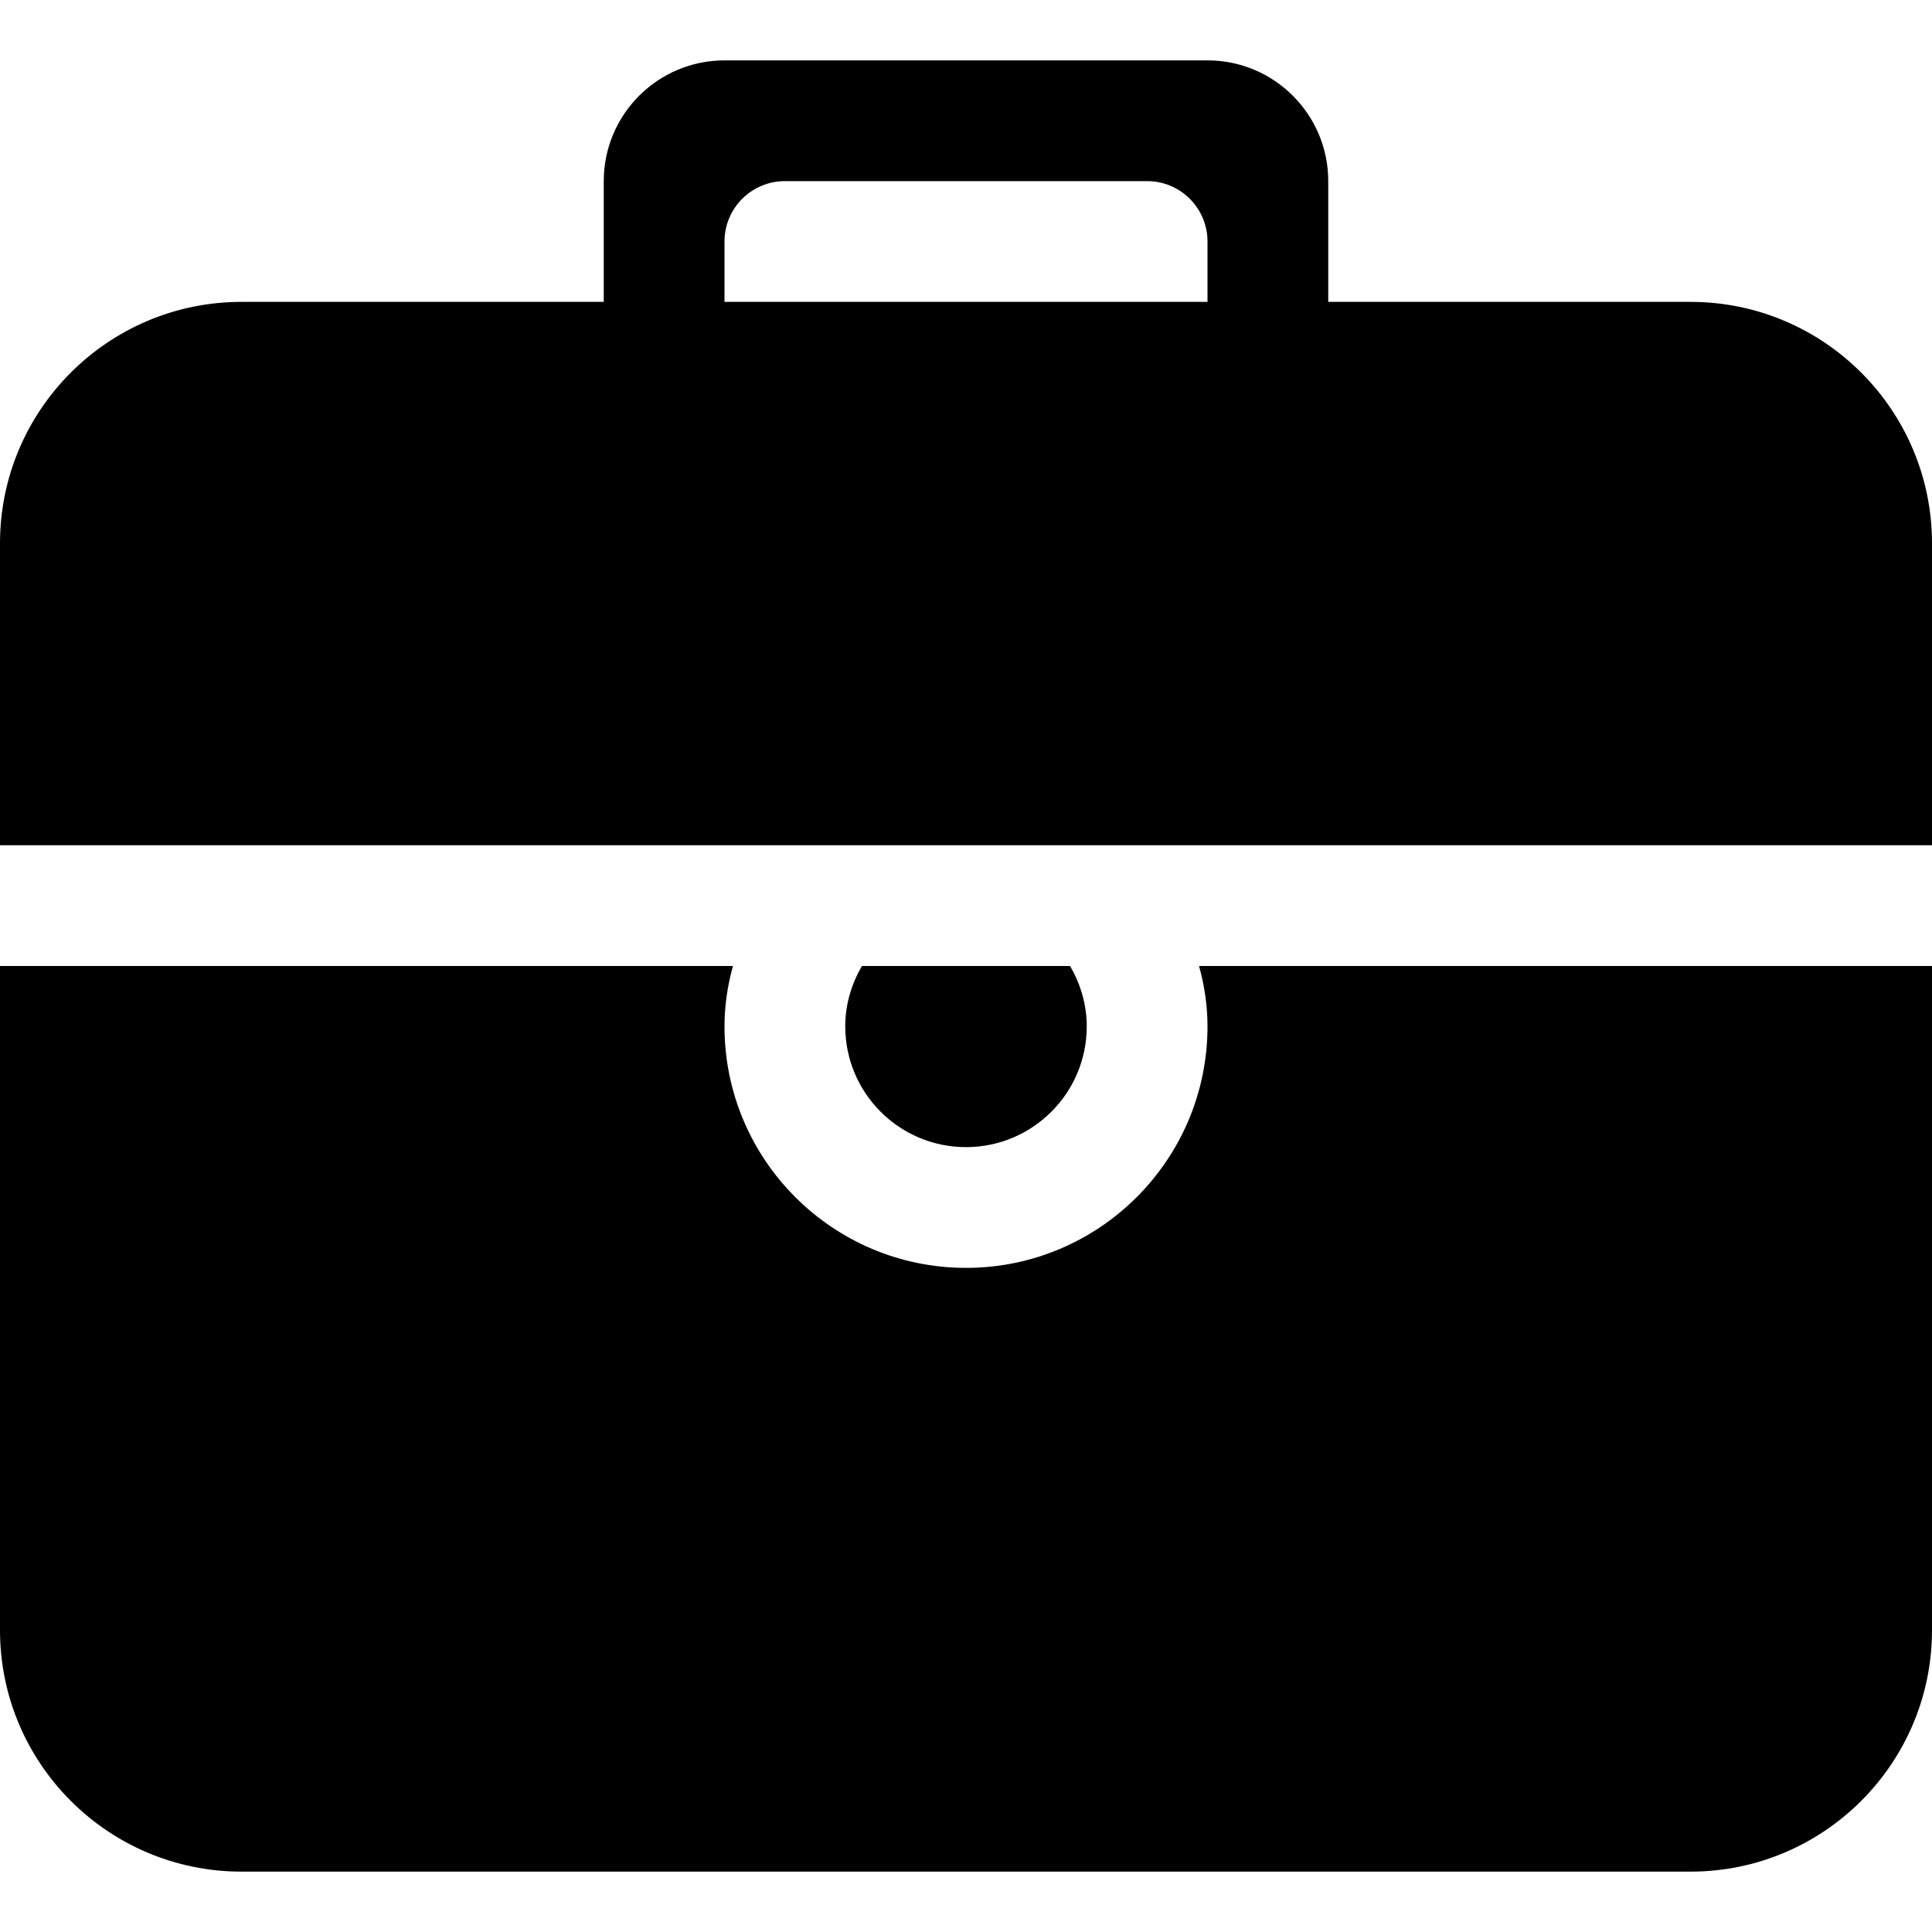
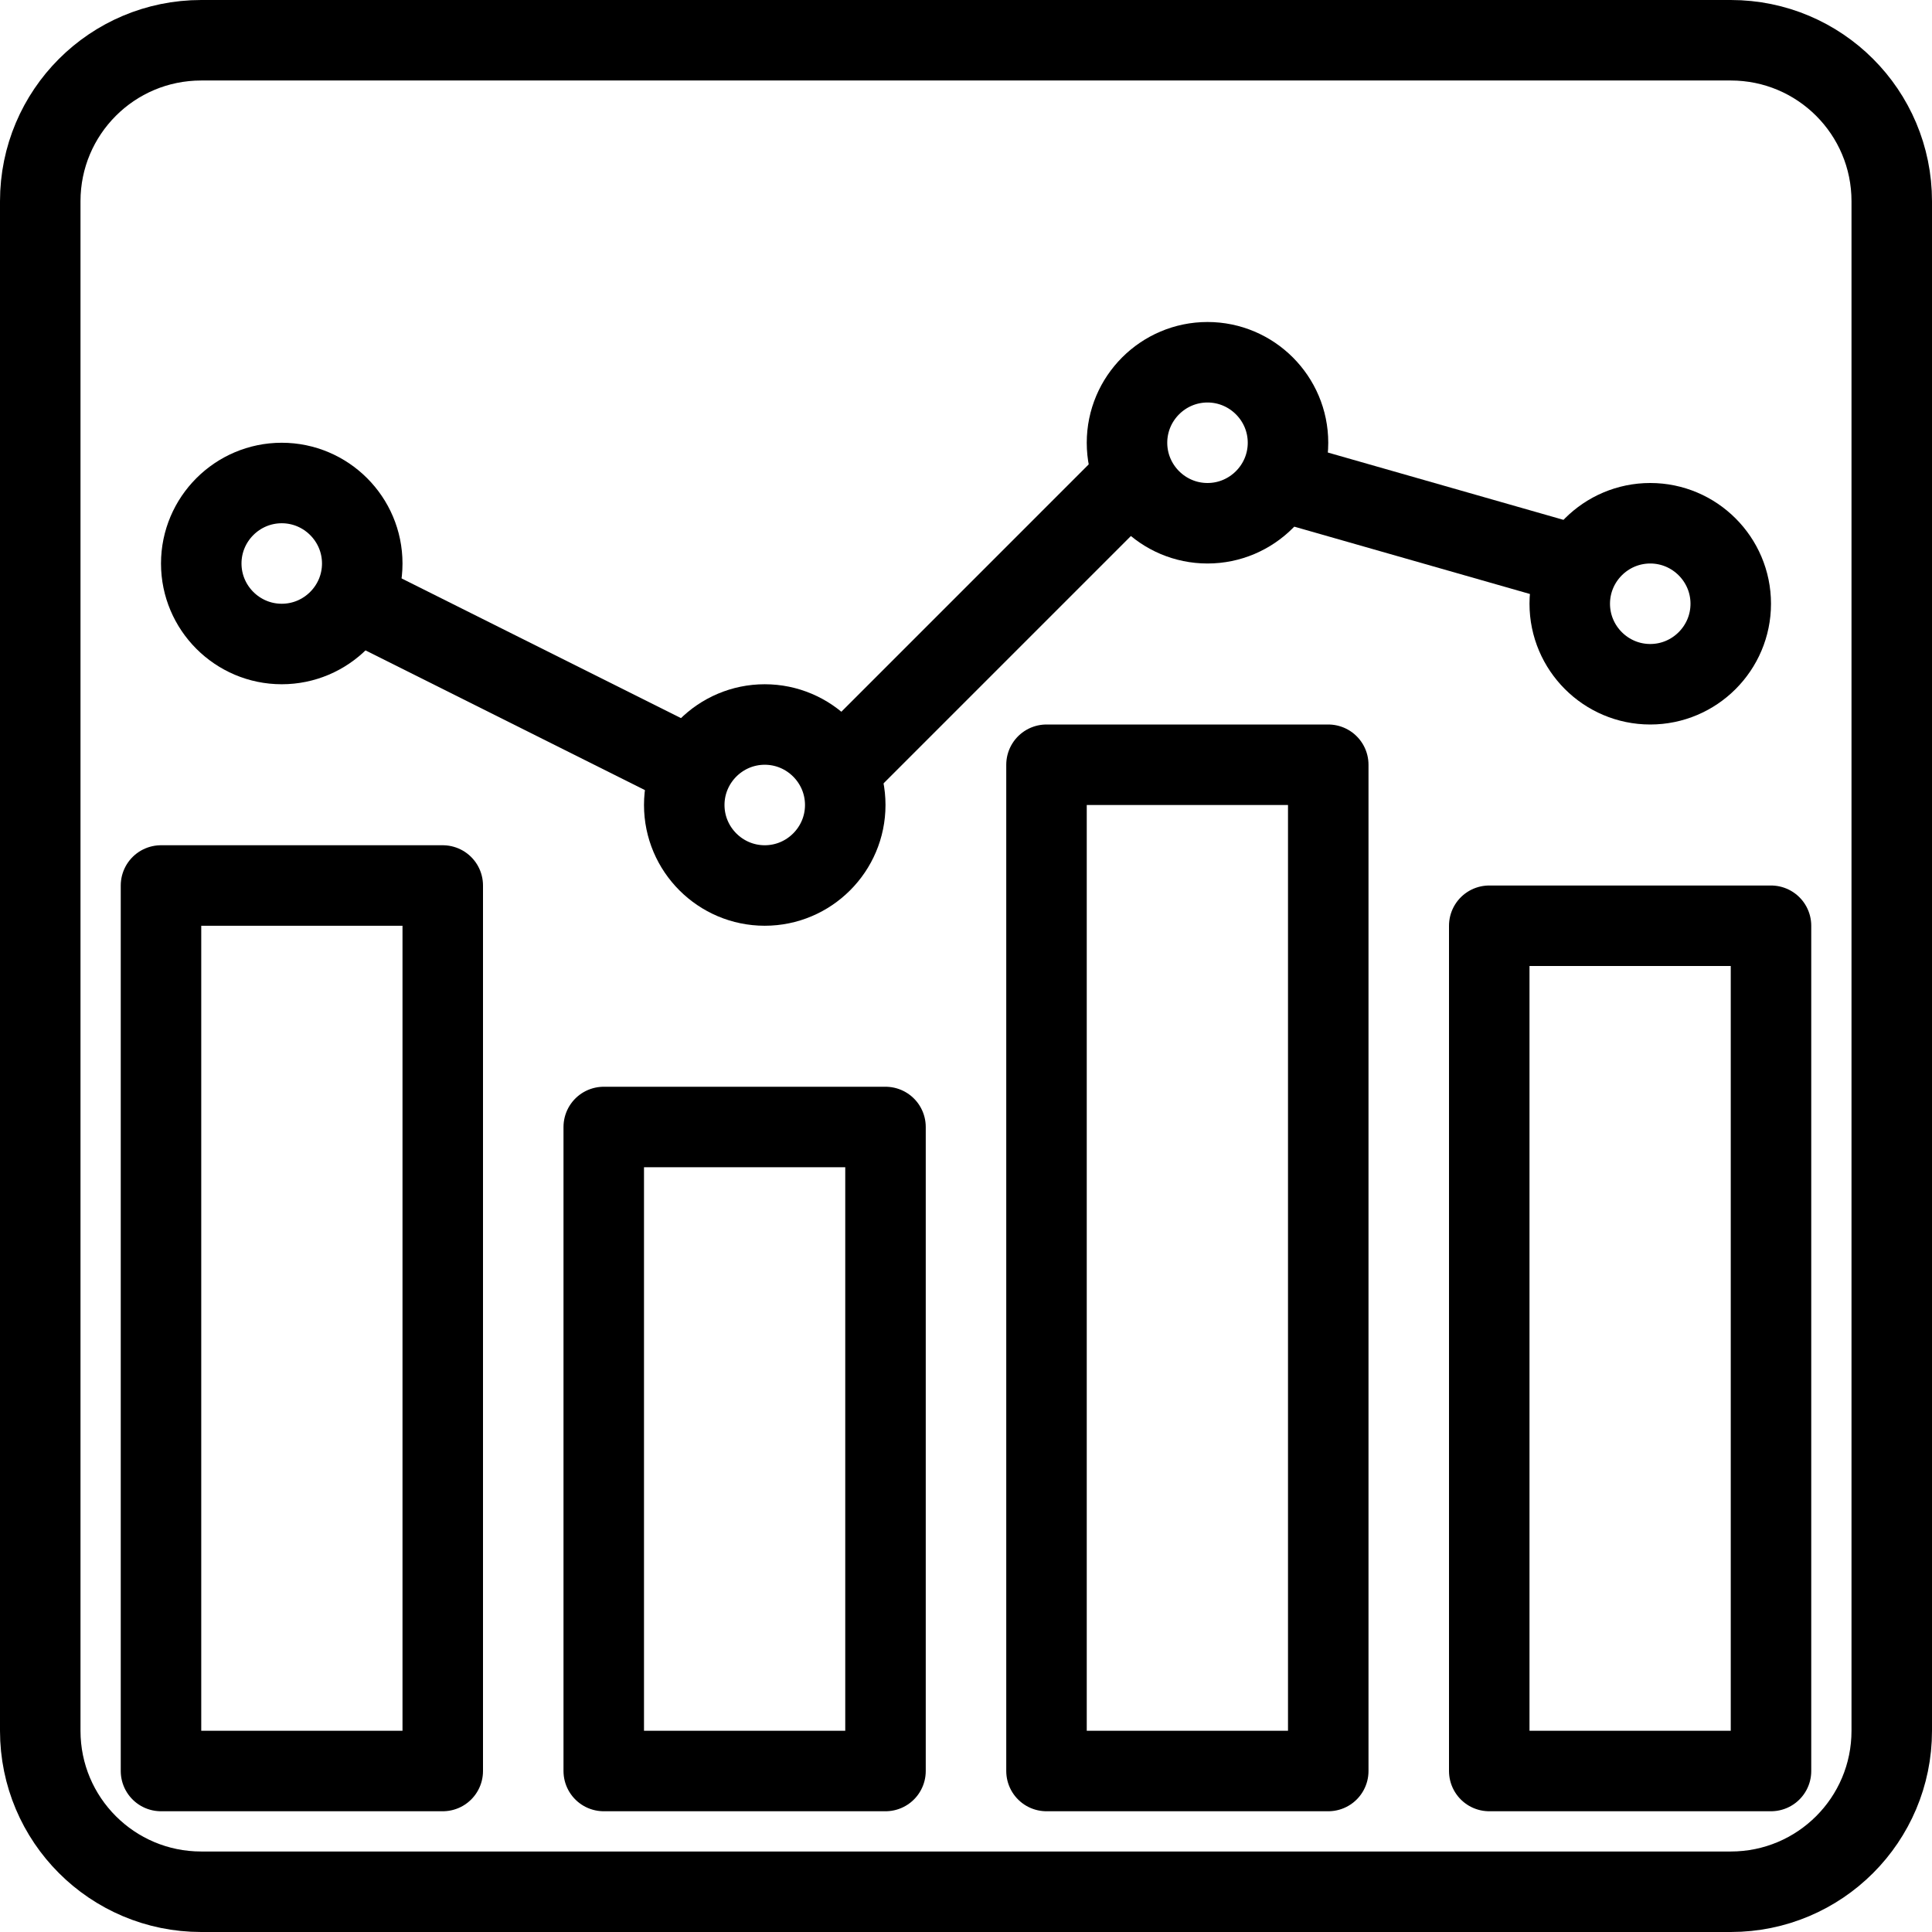
<svg xmlns="http://www.w3.org/2000/svg" width="24px" height="24px" viewBox="0 0 24 24" version="1.1">
  <g id="surface1">
-     <path style=" stroke:none;fill-rule:evenodd;fill:rgb(0%,0%,0%);fill-opacity:1;" d="M 13.5 12.75 C 13.5 12.477 13.422 12.223 13.293 12 L 10.707 12 C 10.578 12.223 10.5 12.477 10.5 12.75 C 10.5 13.578 11.172 14.25 12 14.25 C 12.828 14.25 13.5 13.578 13.5 12.75 Z M 15 12.75 C 15 14.406 13.656 15.75 12 15.75 C 10.344 15.75 9 14.406 9 12.75 C 9 12.488 9.039 12.238 9.105 12 L 0 12 L 0 20.25 C 0 21.906 1.344 23.25 3 23.25 L 21 23.25 C 22.656 23.25 24 21.906 24 20.25 L 24 12 L 14.895 12 C 14.961 12.238 15 12.488 15 12.75 Z M 15 3.75 L 9 3.75 L 9 3 C 9 2.586 9.336 2.25 9.75 2.25 L 14.25 2.25 C 14.664 2.25 15 2.586 15 3 Z M 21 3.75 L 16.5 3.75 L 16.5 2.25 C 16.5 1.422 15.828 0.75 15 0.75 L 9 0.75 C 8.172 0.75 7.5 1.422 7.5 2.25 L 7.5 3.75 L 3 3.75 C 1.344 3.75 0 5.094 0 6.75 L 0 10.5 L 24 10.5 L 24 6.75 C 24 5.094 22.656 3.75 21 3.75 Z M 21 3.75 " />
+     <path style="fill:none;stroke-width:2;stroke-linecap:butt;stroke-linejoin:round;stroke:rgb(0%,0%,0%);stroke-opacity:1;stroke-miterlimit:4;" d="M 5 1 L 43 1 C 45.211 1 47 2.789 47 5 L 47 43 C 47 45.211 45.211 47 43 47 L 5 47 C 2.789 47 1 45.211 1 43 L 1 5 C 1 2.789 2.789 1 5 1 Z M 5 1 " transform="matrix(-0.5,0.000000000000000061,-0.000000000000000061,-0.5,24,24)" />
+     <path style="fill:none;stroke-width:2;stroke-linecap:round;stroke-linejoin:round;stroke:rgb(0%,0%,0%);stroke-opacity:1;stroke-miterlimit:4;" d="M 4 22 L 11 22 L 11 44 L 4 44 Z M 4 22 " transform="matrix(0.5,0,0,0.5,0,0)" />
+     <path style="fill:none;stroke-width:2;stroke-linecap:round;stroke-linejoin:round;stroke:rgb(0%,0%,0%);stroke-opacity:1;stroke-miterlimit:4;" d="M 15 28 L 22 28 L 22 44 L 15 44 Z M 15 28 " transform="matrix(0.5,0,0,0.5,0,0)" />
+     <path style="fill:none;stroke-width:2;stroke-linecap:round;stroke-linejoin:round;stroke:rgb(0%,0%,0%);stroke-opacity:1;stroke-miterlimit:4;" d="M 26 19 L 33 19 L 33 44 L 26 44 Z M 26 19 " transform="matrix(0.5,0,0,0.5,0,0)" />
+     <path style="fill:none;stroke-width:2;stroke-linecap:round;stroke-linejoin:round;stroke:rgb(0%,0%,0%);stroke-opacity:1;stroke-miterlimit:4;" d="M 37 23 L 44 23 L 44 44 L 37 44 Z M 37 23 " transform="matrix(0.5,0,0,0.5,0,0)" />
+     <path style="fill:none;stroke-width:2;stroke-linecap:round;stroke-linejoin:round;stroke:rgb(0%,0%,0%);stroke-opacity:1;stroke-miterlimit:4;" d="M 9 14 C 9 12.898 8.102 12 7 12 C 5.898 12 5 12.898 5 14 C 5 15.102 5.898 16 7 16 C 8.102 16 9 15.102 9 14 Z M 9 14 " transform="matrix(0.5,0,0,0.5,0,0)" />
+     <path style="fill:none;stroke-width:2;stroke-linecap:round;stroke-linejoin:round;stroke:rgb(0%,0%,0%);stroke-opacity:1;stroke-miterlimit:4;" d="M 21 20 C 21 18.898 20.102 18 19 18 C 17.898 18 17 18.898 17 20 C 17 21.102 17.898 22 19 22 C 20.102 22 21 21.102 21 20 Z M 21 20 " transform="matrix(0.5,0,0,0.5,0,0)" />
+     <path style="fill:none;stroke-width:2;stroke-linecap:round;stroke-linejoin:round;stroke:rgb(0%,0%,0%);stroke-opacity:1;stroke-miterlimit:4;" d="M 32 11 C 32 9.898 31.102 9 30 9 C 28.898 9 28 9.898 28 11 C 28 12.102 28.898 13 30 13 C 31.102 13 32 12.102 32 11 Z M 32 11 " transform="matrix(0.5,0,0,0.5,0,0)" />
+     <path style="fill:none;stroke-width:2;stroke-linecap:round;stroke-linejoin:round;stroke:rgb(0%,0%,0%);stroke-opacity:1;stroke-miterlimit:4;" d="M 43 15 C 43 13.898 42.102 13 41 13 C 39.898 13 39 13.898 39 15 C 39 16.102 39.898 17 41 17 C 42.102 17 43 16.102 43 15 Z M 43 15 " transform="matrix(0.5,0,0,0.5,0,0)" />
+     <path style="fill:none;stroke-width:2;stroke-linecap:round;stroke-linejoin:round;stroke:rgb(0%,0%,0%);stroke-opacity:1;stroke-miterlimit:4;" d="M 9 15 L 17 19 " transform="matrix(0.5,0,0,0.5,0,0)" />
+     <path style="fill:none;stroke-width:2;stroke-linecap:round;stroke-linejoin:round;stroke:rgb(0%,0%,0%);stroke-opacity:1;stroke-miterlimit:4;" d="M 21 19 L 28 12 " transform="matrix(0.5,0,0,0.5,0,0)" />
+     <path style="fill:none;stroke-width:2;stroke-linecap:round;stroke-linejoin:round;stroke:rgb(0%,0%,0%);stroke-opacity:1;stroke-miterlimit:4;" d="M 32 12 L 39 14 " transform="matrix(0.5,0,0,0.5,0,0)" />
  </g>
</svg>
